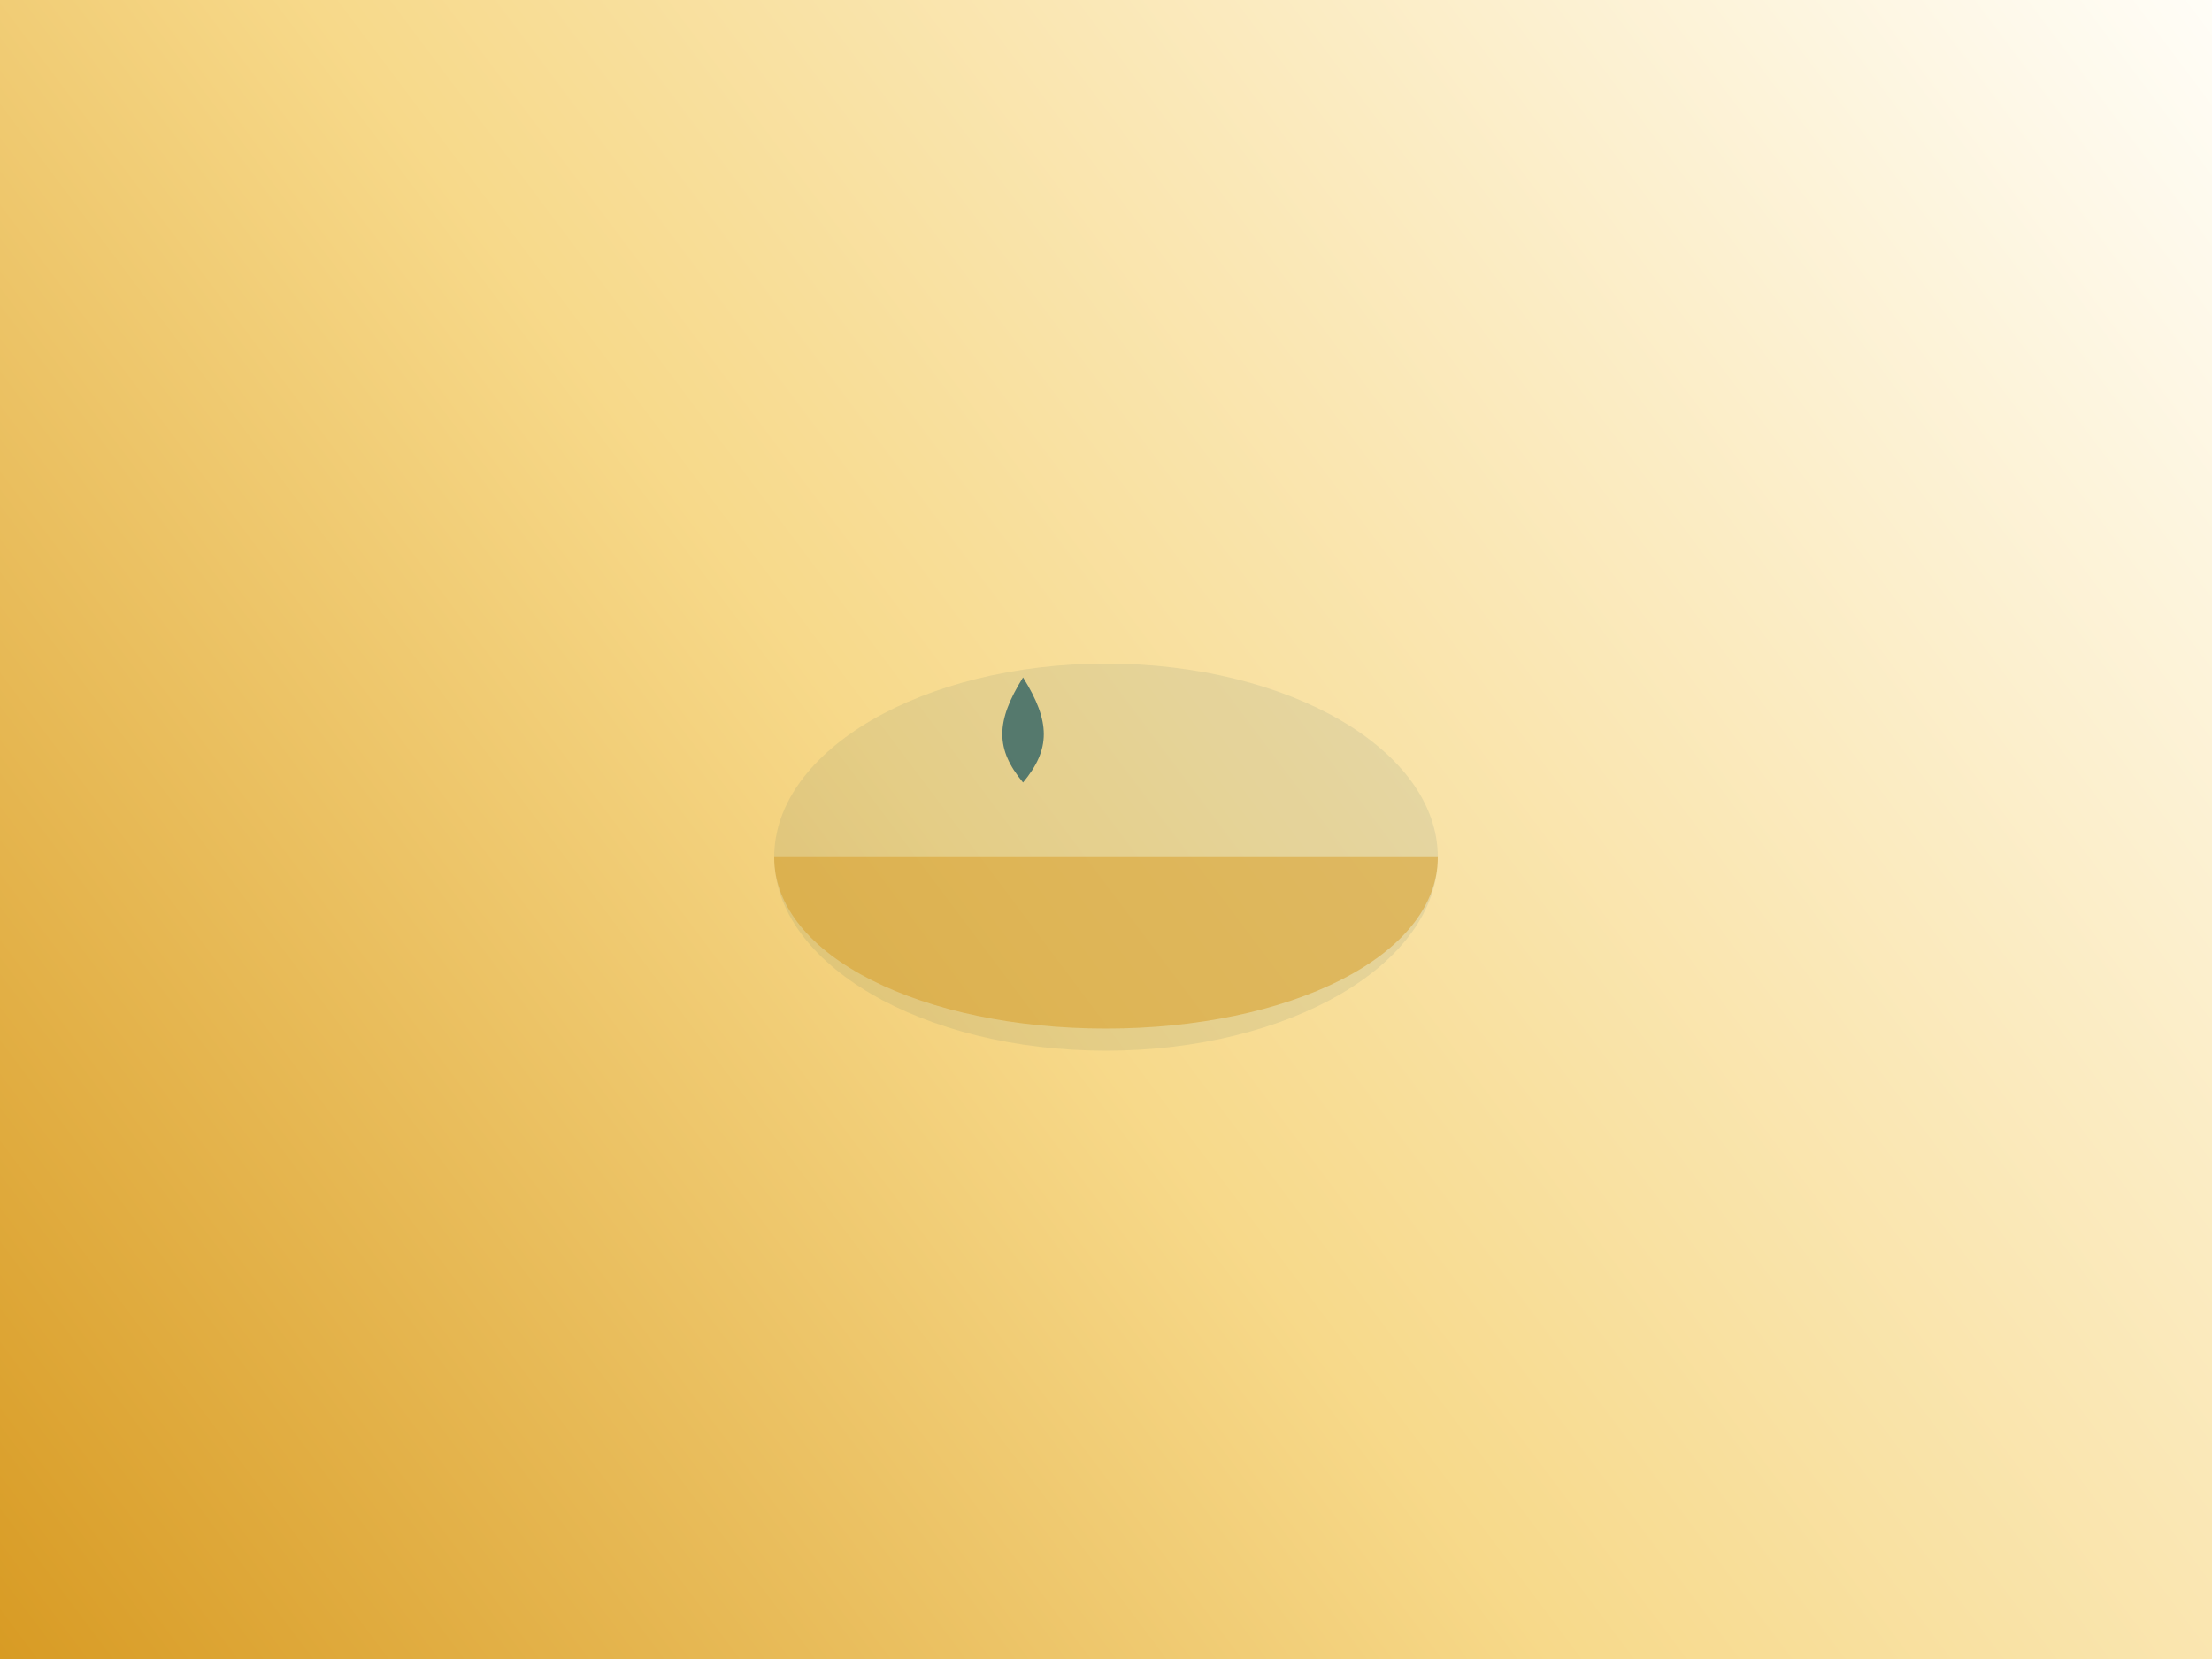
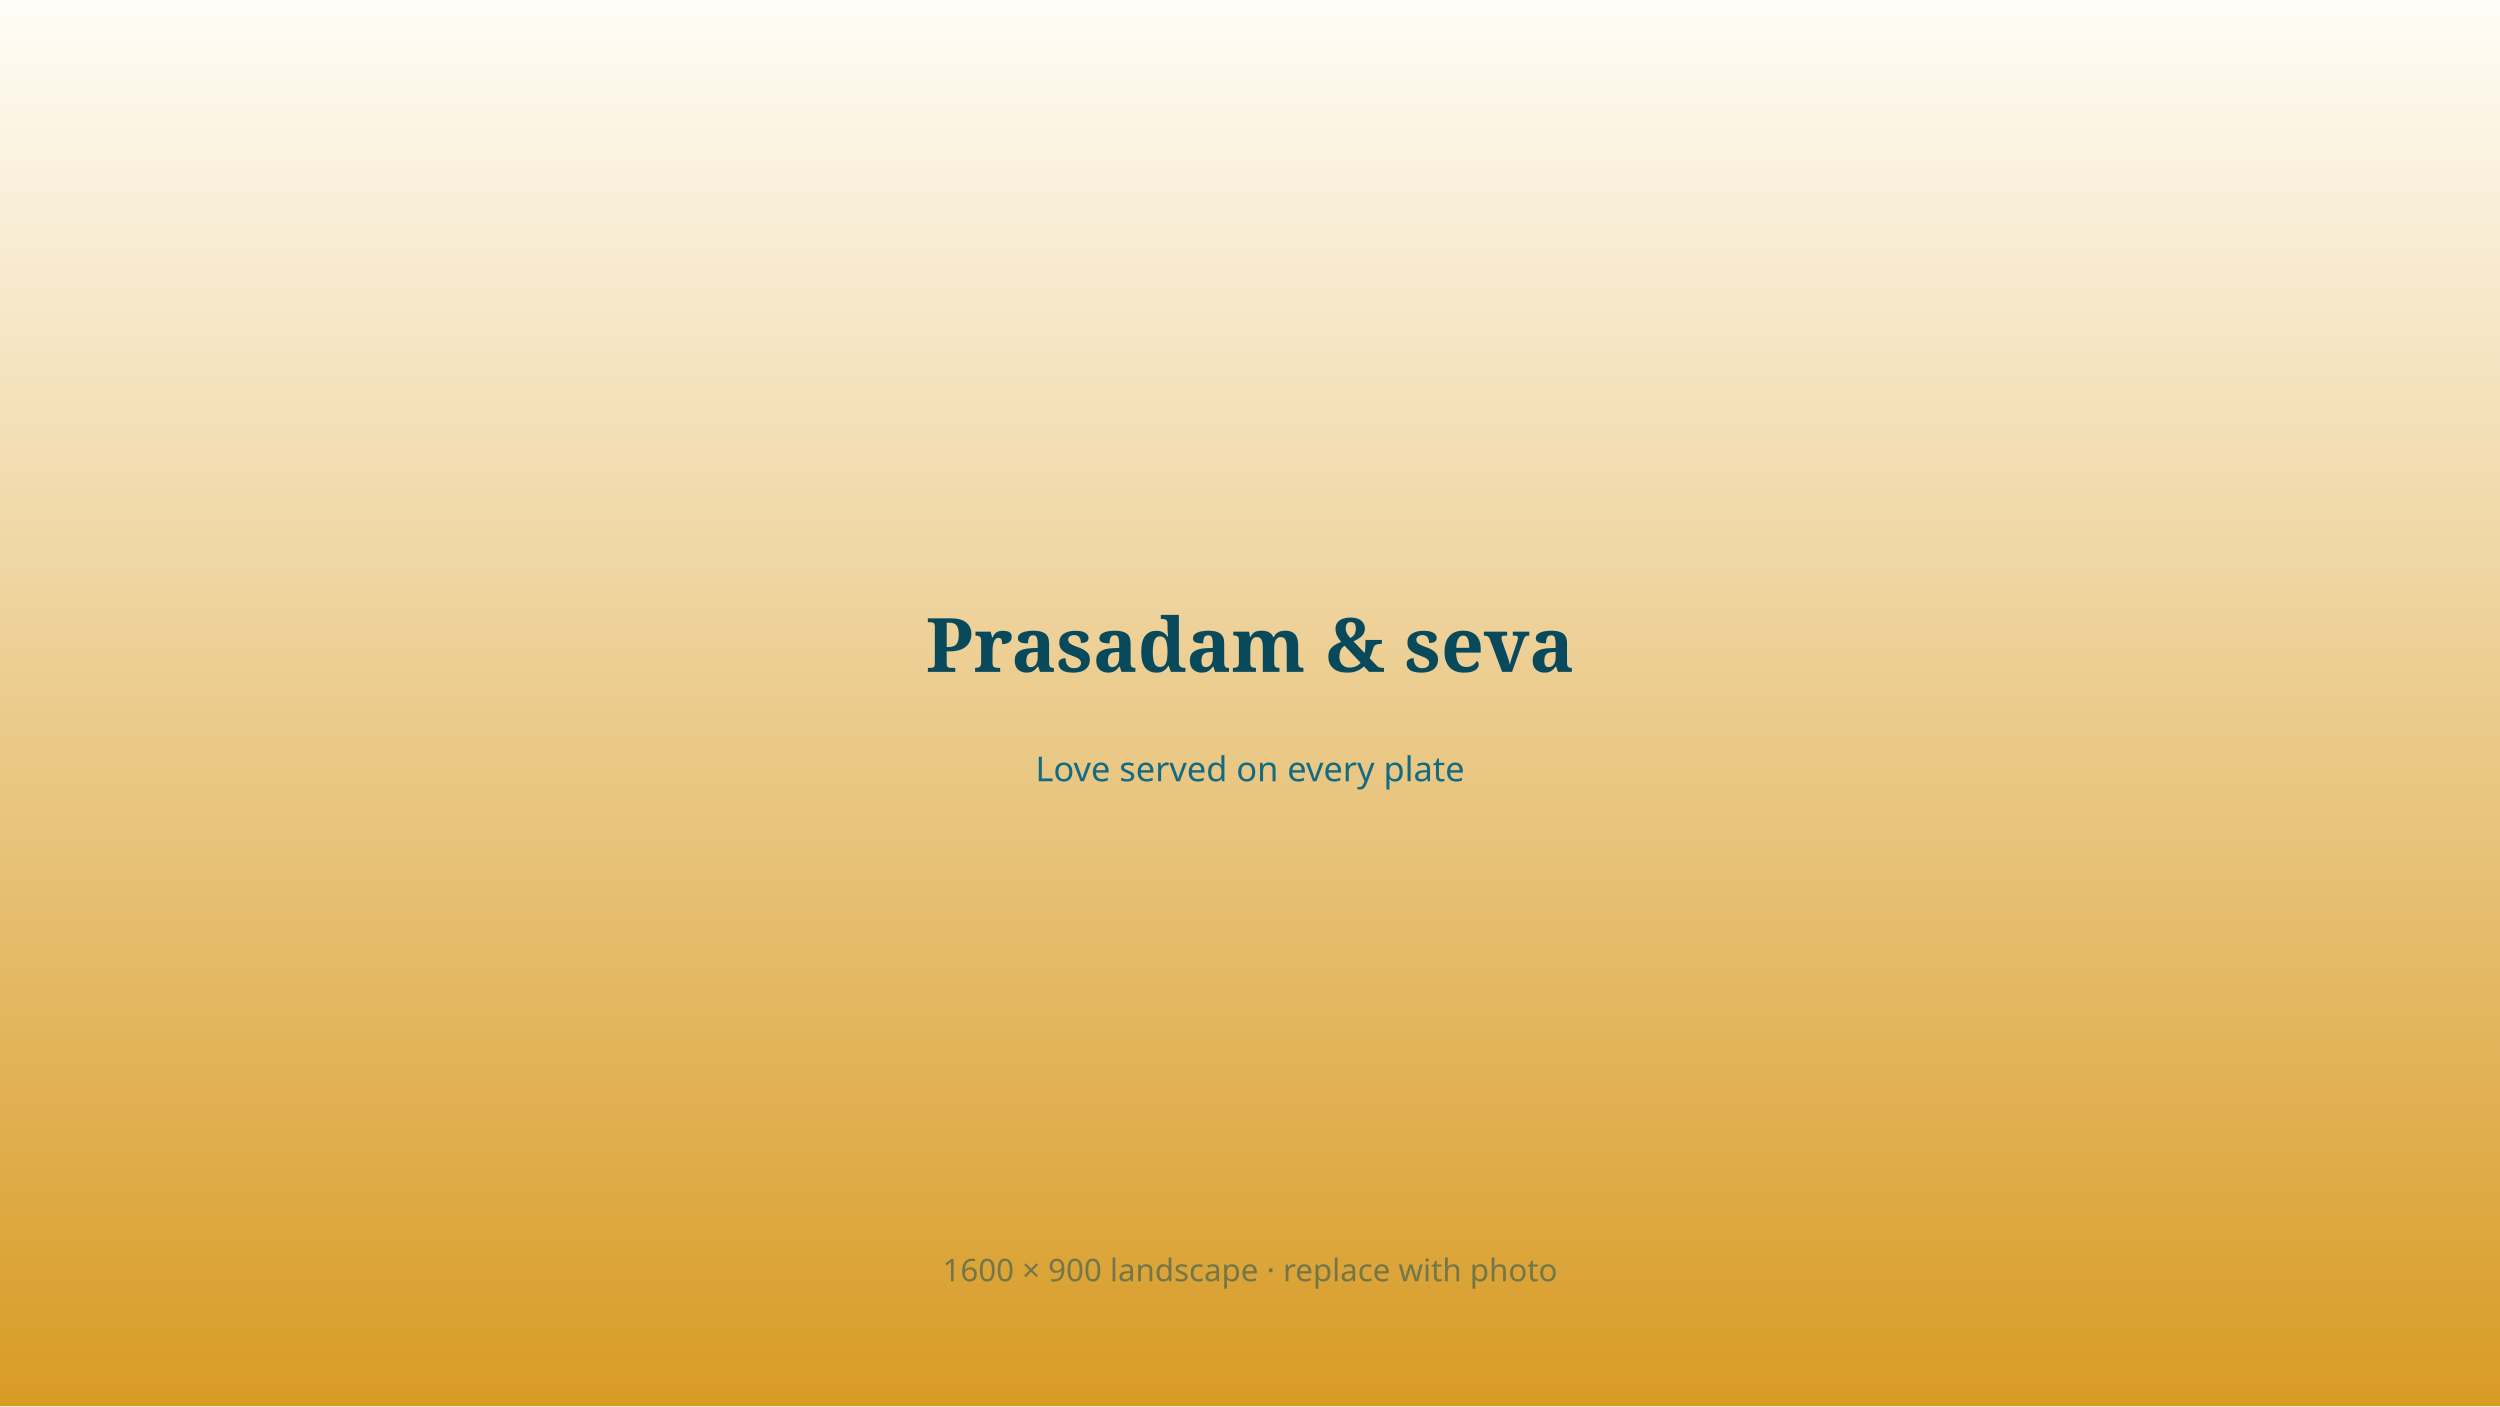
- <svg xmlns="http://www.w3.org/2000/svg" viewBox="0 0 800 600" fill="none">
+ <svg xmlns="http://www.w3.org/2000/svg" width="1600" height="900" viewBox="0 0 1600 900" fill="none">
  <defs>
-     <linearGradient id="bg" x1="800" y1="0" x2="0" y2="600" gradientUnits="userSpaceOnUse">
+     <linearGradient id="gp" x1="800" y1="0" x2="800" y2="900" gradientUnits="userSpaceOnUse">
      <stop stop-color="#FFFDF7" />
-       <stop offset="0.55" stop-color="#F7D98A" />
      <stop offset="1" stop-color="#D89B24" />
    </linearGradient>
  </defs>
-   <rect width="800" height="600" fill="url(#bg)" />
-   <ellipse cx="400" cy="310" rx="120" ry="70" fill="rgba(8,73,91,0.08)" />
-   <path d="M280 310h240c0 36-54 62-120 62s-120-26-120-62Z" fill="#D89B24" opacity="0.5" />
-   <path d="M370 245c10 16 10 26 0 38-10-12-10-22 0-38Z" fill="#08495B" opacity="0.65" />
+   <rect width="1600" height="900" fill="url(#gp)" />
+   <text x="800" y="430" text-anchor="middle" fill="#08495B" font-family="Georgia, serif" font-size="48" font-weight="700">Prasadam &amp; seva</text>
+   <text x="800" y="500" text-anchor="middle" fill="#126B82" font-family="system-ui, sans-serif" font-size="22">Love served on every plate</text>
+   <text x="800" y="820" text-anchor="middle" fill="rgba(8,73,91,0.5)" font-family="system-ui, sans-serif" font-size="20">1600 × 900 landscape · replace with photo</text>
</svg>
